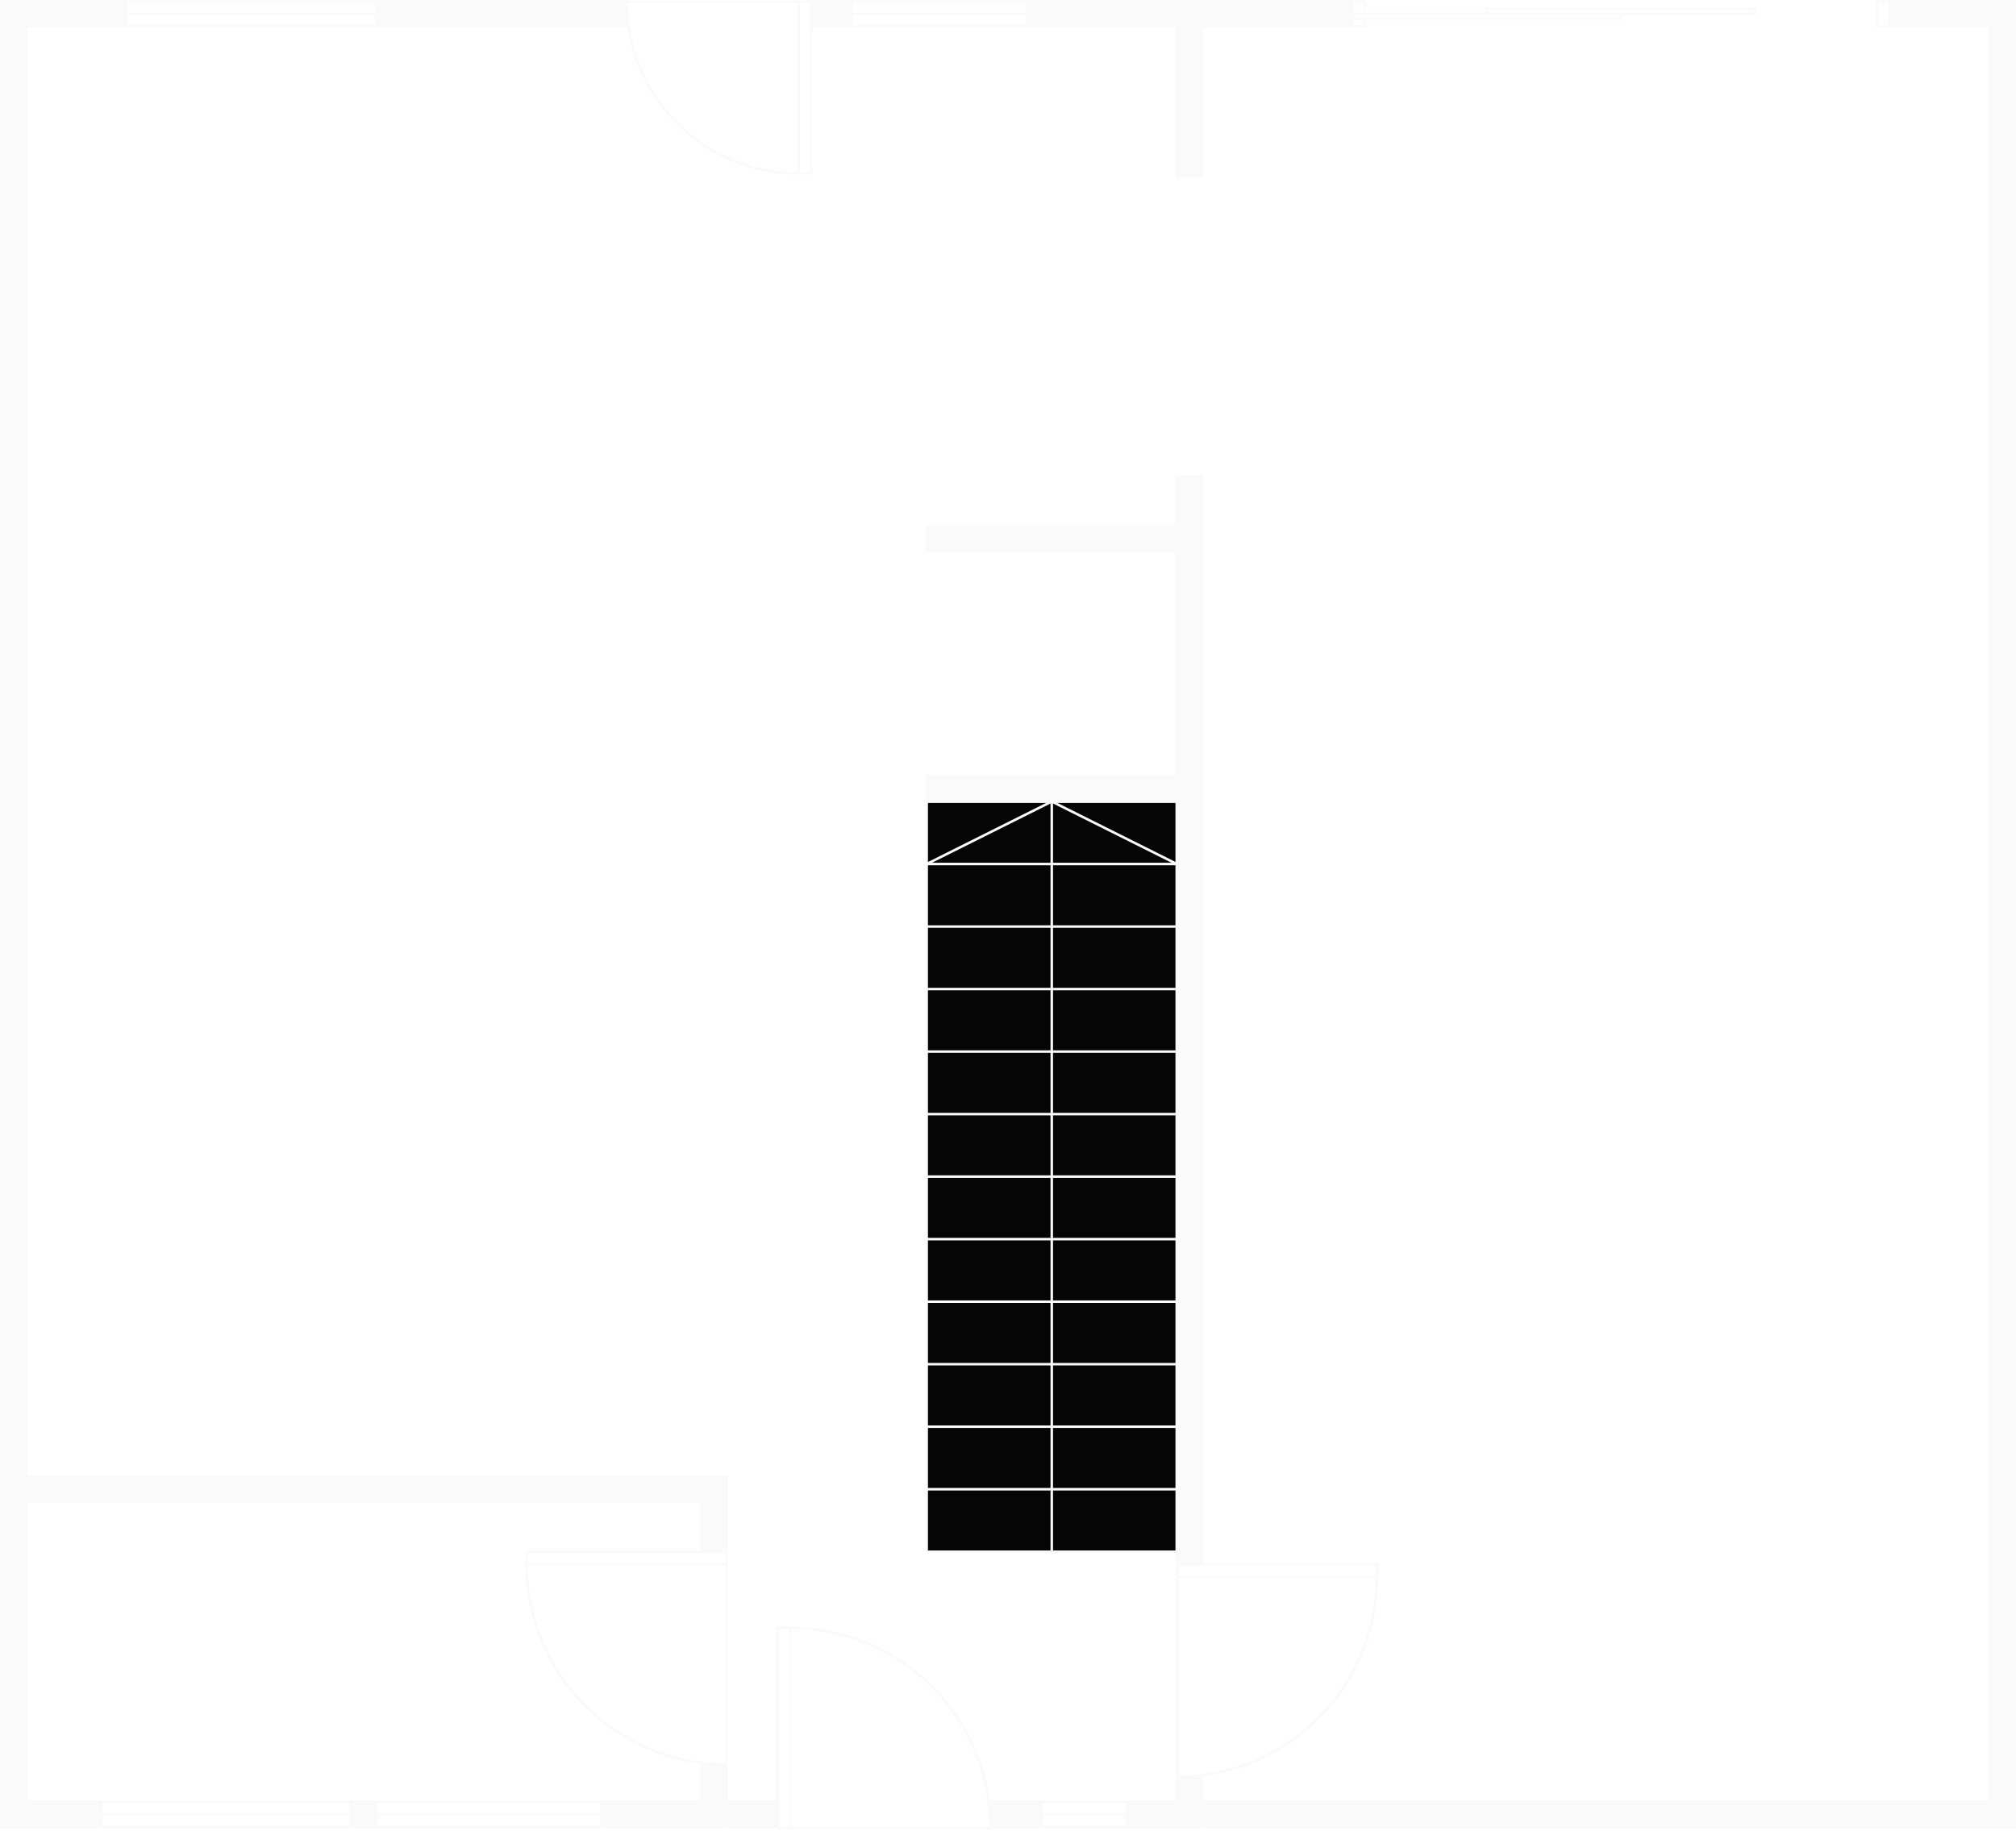
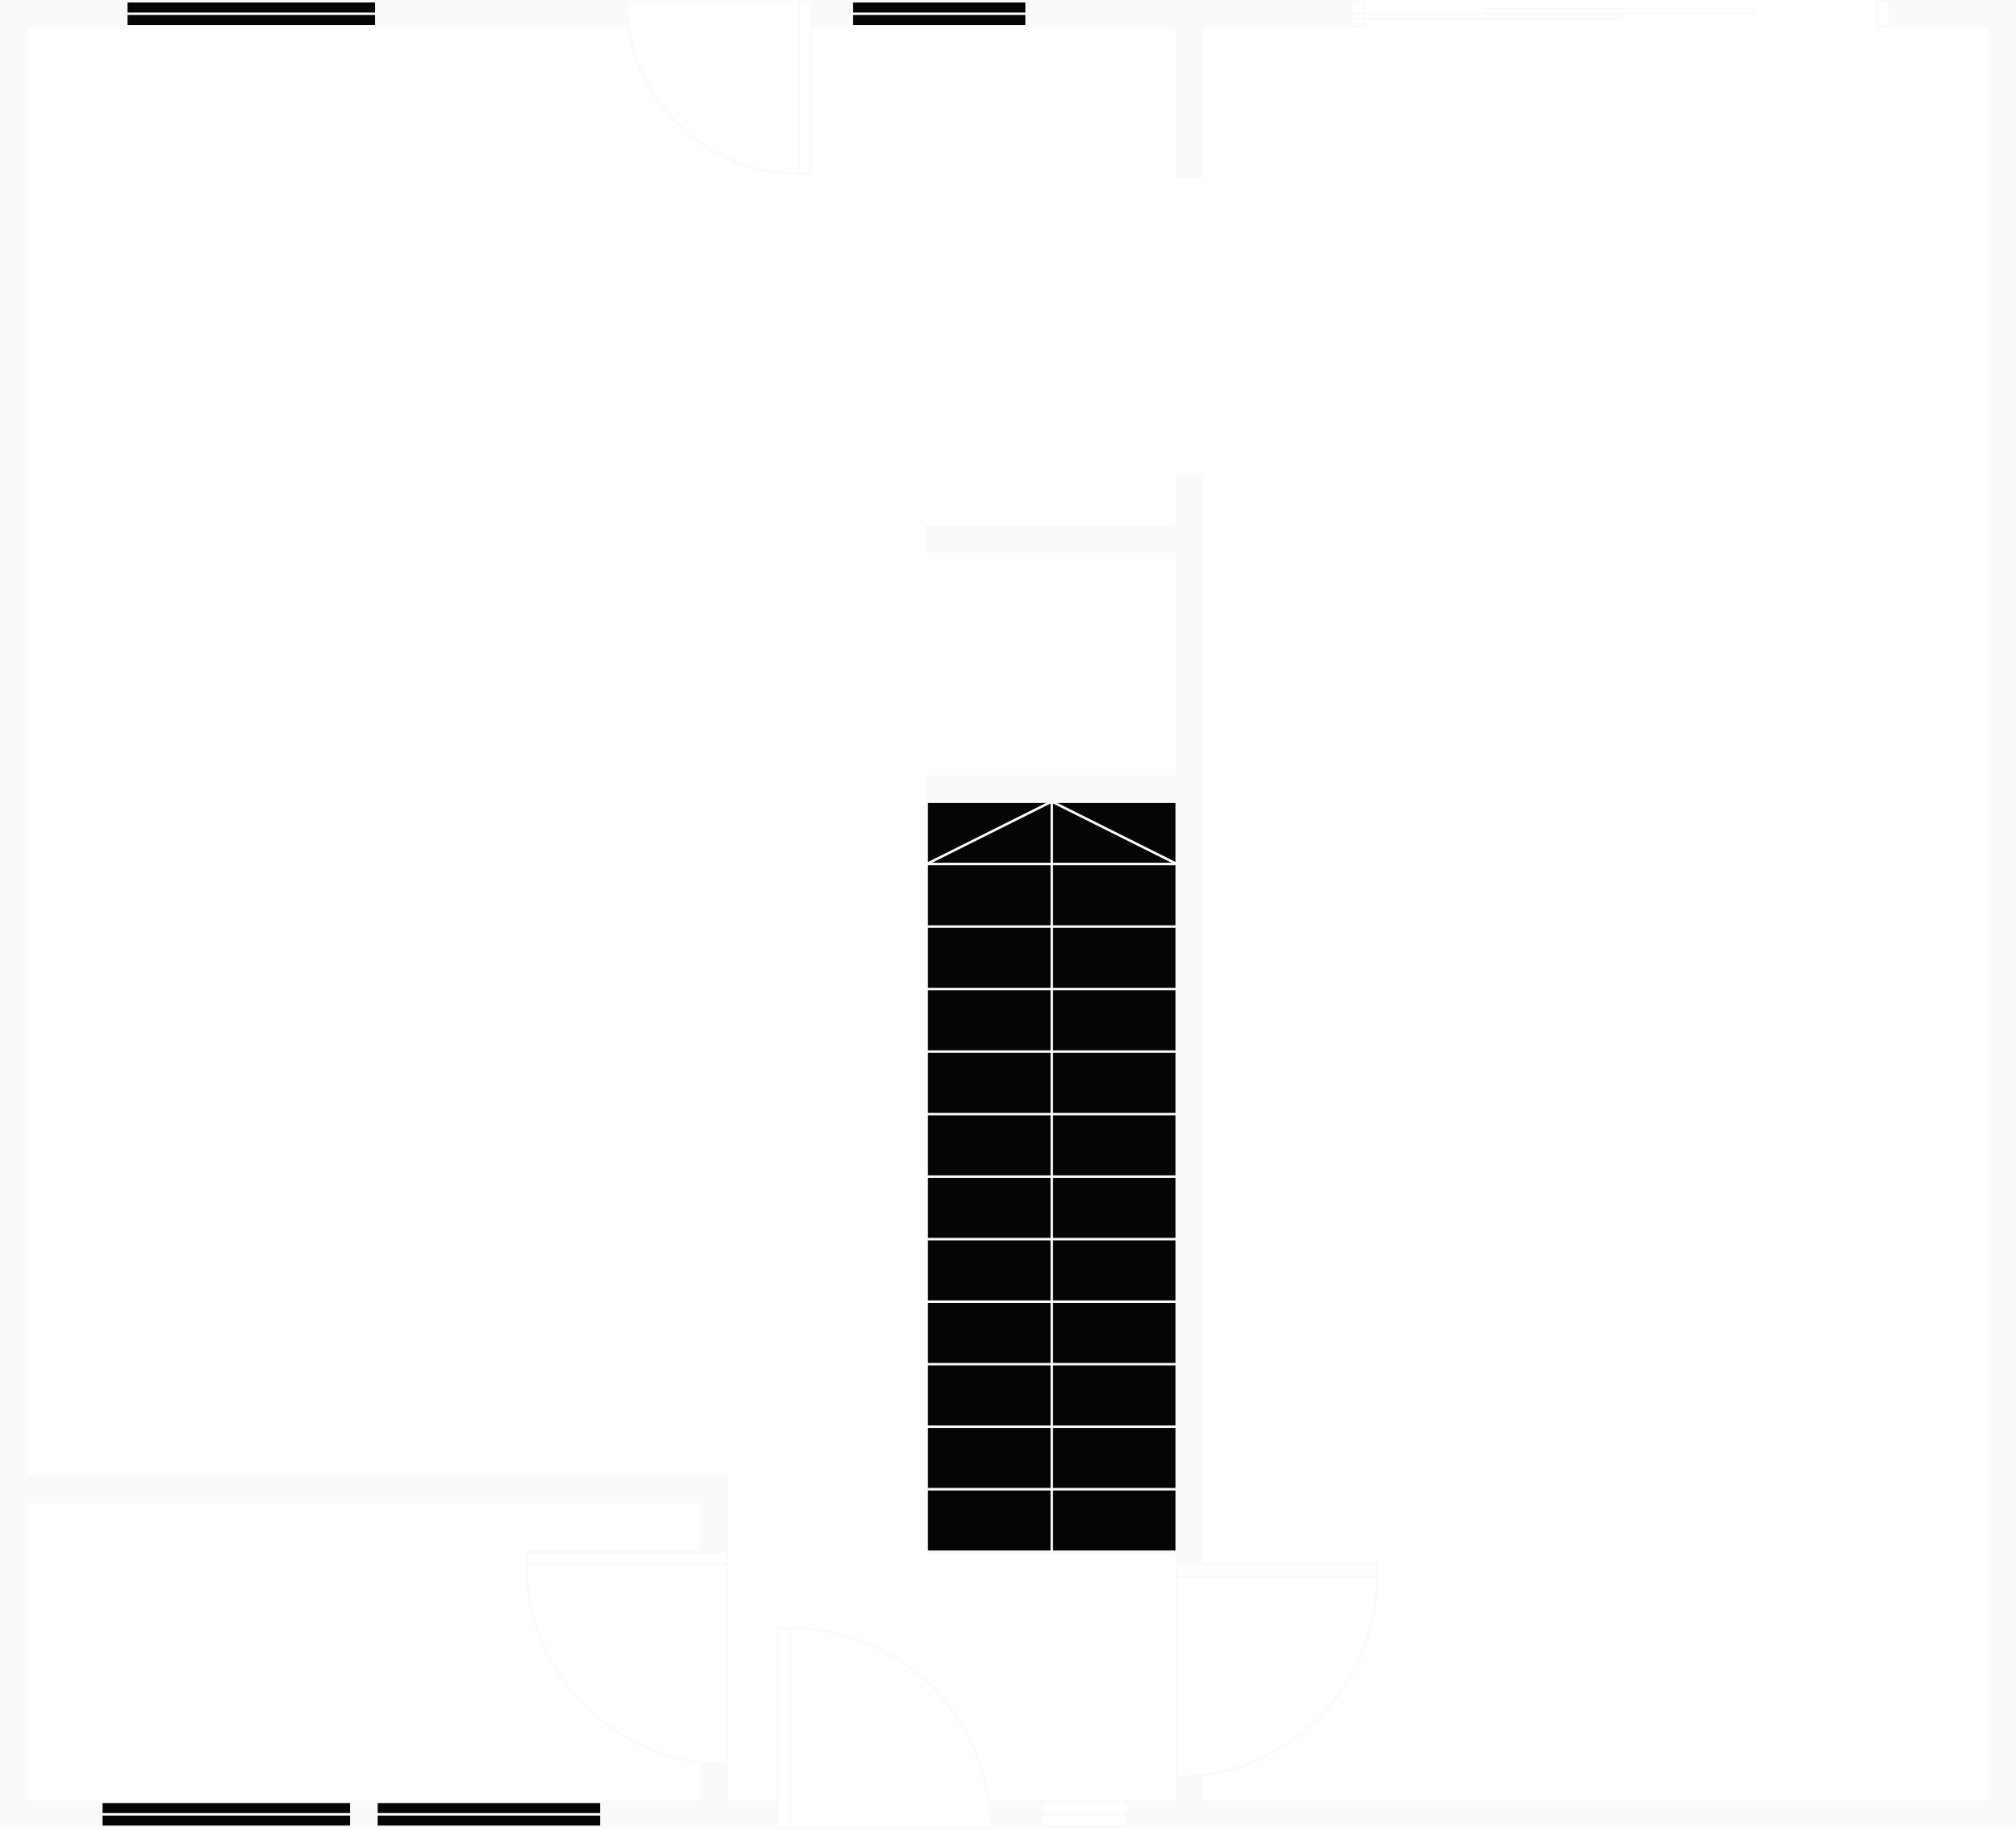
- <svg xmlns="http://www.w3.org/2000/svg" style="background-color: rgb(8, 8, 8);" version="1.1" width="806px" height="732px" viewBox="-0.5 -0.5 806 732" content="&lt;mxfile host=&quot;app.diagrams.net&quot; modified=&quot;2023-11-04T17:17:54.212Z&quot; agent=&quot;Mozilla/5.0 (X11; Linux x86_64; rv:109.0) Gecko/20100101 Firefox/118.0&quot; etag=&quot;A-RKIV98wtawFGryUVvR&quot; version=&quot;22.0.8&quot; type=&quot;github&quot; pages=&quot;2&quot;&gt;&#10;  &lt;diagram name=&quot;G&quot; id=&quot;1Sp9a8tTryE8aijvJUzo&quot;&gt;&#10;    &lt;mxGraphModel dx=&quot;1434&quot; dy=&quot;722&quot; grid=&quot;1&quot; gridSize=&quot;10&quot; guides=&quot;1&quot; tooltips=&quot;1&quot; connect=&quot;1&quot; arrows=&quot;1&quot; fold=&quot;1&quot; page=&quot;1&quot; pageScale=&quot;1&quot; pageWidth=&quot;850&quot; pageHeight=&quot;1100&quot; background=&quot;#080808&quot; math=&quot;0&quot; shadow=&quot;0&quot;&gt;&#10;      &lt;root&gt;&#10;        &lt;mxCell id=&quot;0&quot; /&gt;&#10;        &lt;mxCell id=&quot;1&quot; parent=&quot;0&quot; /&gt;&#10;        &lt;mxCell id=&quot;aZV_B17AG17ZoEyz4Hsy-1&quot; value=&quot;&quot; style=&quot;group;movable=1;resizable=1;rotatable=1;deletable=1;editable=1;locked=0;connectable=1;&quot; vertex=&quot;1&quot; connectable=&quot;0&quot; parent=&quot;1&quot;&gt;&#10;          &lt;mxGeometry x=&quot;23&quot; y=&quot;40&quot; width=&quot;805&quot; height=&quot;730.5&quot; as=&quot;geometry&quot; /&gt;&#10;        &lt;/mxCell&gt;&#10;        &lt;mxCell id=&quot;aZV_B17AG17ZoEyz4Hsy-2&quot; value=&quot;&quot; style=&quot;verticalLabelPosition=bottom;html=1;verticalAlign=top;align=center;shape=mxgraph.floorplan.wallCorner;fillColor=strokeColor;strokeColor=#FAFAFA;&quot; vertex=&quot;1&quot; parent=&quot;aZV_B17AG17ZoEyz4Hsy-1&quot;&gt;&#10;          &lt;mxGeometry width=&quot;50&quot; height=&quot;600&quot; as=&quot;geometry&quot; /&gt;&#10;        &lt;/mxCell&gt;&#10;        &lt;mxCell id=&quot;aZV_B17AG17ZoEyz4Hsy-3&quot; value=&quot;&quot; style=&quot;verticalLabelPosition=bottom;html=1;verticalAlign=top;align=center;shape=mxgraph.floorplan.window;strokeColor=#FAFAFA;&quot; vertex=&quot;1&quot; parent=&quot;aZV_B17AG17ZoEyz4Hsy-1&quot;&gt;&#10;          &lt;mxGeometry x=&quot;50&quot; width=&quot;100&quot; height=&quot;10&quot; as=&quot;geometry&quot; /&gt;&#10;        &lt;/mxCell&gt;&#10;        &lt;mxCell id=&quot;aZV_B17AG17ZoEyz4Hsy-4&quot; value=&quot;&quot; style=&quot;verticalLabelPosition=bottom;html=1;verticalAlign=top;align=center;shape=mxgraph.floorplan.wall;fillColor=strokeColor;strokeColor=#FAFAFA;&quot; vertex=&quot;1&quot; parent=&quot;aZV_B17AG17ZoEyz4Hsy-1&quot;&gt;&#10;          &lt;mxGeometry x=&quot;150&quot; width=&quot;100&quot; height=&quot;10&quot; as=&quot;geometry&quot; /&gt;&#10;        &lt;/mxCell&gt;&#10;        &lt;mxCell id=&quot;aZV_B17AG17ZoEyz4Hsy-5&quot; value=&quot;&quot; style=&quot;verticalLabelPosition=bottom;html=1;verticalAlign=top;align=center;shape=mxgraph.floorplan.doorLeft;aspect=fixed;rotation=90;strokeColor=#FAFAFA;&quot; vertex=&quot;1&quot; parent=&quot;aZV_B17AG17ZoEyz4Hsy-1&quot;&gt;&#10;          &lt;mxGeometry x=&quot;252.94&quot; y=&quot;-1.94&quot; width=&quot;68.71&quot; height=&quot;73&quot; as=&quot;geometry&quot; /&gt;&#10;        &lt;/mxCell&gt;&#10;        &lt;mxCell id=&quot;aZV_B17AG17ZoEyz4Hsy-6&quot; value=&quot;&quot; style=&quot;verticalLabelPosition=bottom;html=1;verticalAlign=top;align=center;shape=mxgraph.floorplan.window;strokeColor=#FAFAFA;&quot; vertex=&quot;1&quot; parent=&quot;aZV_B17AG17ZoEyz4Hsy-1&quot;&gt;&#10;          &lt;mxGeometry x=&quot;340&quot; width=&quot;70&quot; height=&quot;10&quot; as=&quot;geometry&quot; /&gt;&#10;        &lt;/mxCell&gt;&#10;        &lt;mxCell id=&quot;aZV_B17AG17ZoEyz4Hsy-7&quot; value=&quot;&quot; style=&quot;verticalLabelPosition=bottom;html=1;verticalAlign=top;align=center;shape=mxgraph.floorplan.wall;fillColor=strokeColor;strokeColor=#FAFAFA;&quot; vertex=&quot;1&quot; parent=&quot;aZV_B17AG17ZoEyz4Hsy-1&quot;&gt;&#10;          &lt;mxGeometry x=&quot;324&quot; width=&quot;16&quot; height=&quot;10&quot; as=&quot;geometry&quot; /&gt;&#10;        &lt;/mxCell&gt;&#10;        &lt;mxCell id=&quot;aZV_B17AG17ZoEyz4Hsy-8&quot; value=&quot;&quot; style=&quot;verticalLabelPosition=bottom;html=1;verticalAlign=top;align=center;shape=mxgraph.floorplan.wallCorner;fillColor=strokeColor;direction=south;strokeColor=#FAFAFA;&quot; vertex=&quot;1&quot; parent=&quot;aZV_B17AG17ZoEyz4Hsy-1&quot;&gt;&#10;          &lt;mxGeometry x=&quot;10&quot; y=&quot;590&quot; width=&quot;280&quot; height=&quot;30&quot; as=&quot;geometry&quot; /&gt;&#10;        &lt;/mxCell&gt;&#10;        &lt;mxCell id=&quot;aZV_B17AG17ZoEyz4Hsy-9&quot; value=&quot;&quot; style=&quot;verticalLabelPosition=bottom;html=1;verticalAlign=top;align=center;shape=mxgraph.floorplan.wallCorner;fillColor=strokeColor;direction=north;strokeColor=#FAFAFA;&quot; vertex=&quot;1&quot; parent=&quot;aZV_B17AG17ZoEyz4Hsy-1&quot;&gt;&#10;          &lt;mxGeometry y=&quot;600&quot; width=&quot;40&quot; height=&quot;130&quot; as=&quot;geometry&quot; /&gt;&#10;        &lt;/mxCell&gt;&#10;        &lt;mxCell id=&quot;aZV_B17AG17ZoEyz4Hsy-10&quot; value=&quot;&quot; style=&quot;verticalLabelPosition=bottom;html=1;verticalAlign=top;align=center;shape=mxgraph.floorplan.window;strokeColor=#FAFAFA;&quot; vertex=&quot;1&quot; parent=&quot;aZV_B17AG17ZoEyz4Hsy-1&quot;&gt;&#10;          &lt;mxGeometry x=&quot;40&quot; y=&quot;720&quot; width=&quot;100&quot; height=&quot;10&quot; as=&quot;geometry&quot; /&gt;&#10;        &lt;/mxCell&gt;&#10;        &lt;mxCell id=&quot;aZV_B17AG17ZoEyz4Hsy-11&quot; value=&quot;&quot; style=&quot;verticalLabelPosition=bottom;html=1;verticalAlign=top;align=center;shape=mxgraph.floorplan.wall;fillColor=strokeColor;strokeColor=#FAFAFA;&quot; vertex=&quot;1&quot; parent=&quot;aZV_B17AG17ZoEyz4Hsy-1&quot;&gt;&#10;          &lt;mxGeometry x=&quot;140&quot; y=&quot;720&quot; width=&quot;10&quot; height=&quot;10&quot; as=&quot;geometry&quot; /&gt;&#10;        &lt;/mxCell&gt;&#10;        &lt;mxCell id=&quot;aZV_B17AG17ZoEyz4Hsy-12&quot; value=&quot;&quot; style=&quot;verticalLabelPosition=bottom;html=1;verticalAlign=top;align=center;shape=mxgraph.floorplan.window;strokeColor=#FAFAFA;&quot; vertex=&quot;1&quot; parent=&quot;aZV_B17AG17ZoEyz4Hsy-1&quot;&gt;&#10;          &lt;mxGeometry x=&quot;150&quot; y=&quot;720&quot; width=&quot;90&quot; height=&quot;10&quot; as=&quot;geometry&quot; /&gt;&#10;        &lt;/mxCell&gt;&#10;        &lt;mxCell id=&quot;aZV_B17AG17ZoEyz4Hsy-13&quot; value=&quot;&quot; style=&quot;verticalLabelPosition=bottom;html=1;verticalAlign=top;align=center;shape=mxgraph.floorplan.wallCorner;fillColor=strokeColor;direction=west;strokeColor=#FAFAFA;&quot; vertex=&quot;1&quot; parent=&quot;aZV_B17AG17ZoEyz4Hsy-1&quot;&gt;&#10;          &lt;mxGeometry x=&quot;240&quot; y=&quot;705&quot; width=&quot;50&quot; height=&quot;25&quot; as=&quot;geometry&quot; /&gt;&#10;        &lt;/mxCell&gt;&#10;        &lt;mxCell id=&quot;aZV_B17AG17ZoEyz4Hsy-14&quot; value=&quot;&quot; style=&quot;verticalLabelPosition=bottom;html=1;verticalAlign=top;align=center;shape=mxgraph.floorplan.doorRight;aspect=fixed;strokeColor=#FAFAFA;&quot; vertex=&quot;1&quot; parent=&quot;aZV_B17AG17ZoEyz4Hsy-1&quot;&gt;&#10;          &lt;mxGeometry x=&quot;210&quot; y=&quot;620&quot; width=&quot;80&quot; height=&quot;85&quot; as=&quot;geometry&quot; /&gt;&#10;        &lt;/mxCell&gt;&#10;        &lt;mxCell id=&quot;aZV_B17AG17ZoEyz4Hsy-15&quot; value=&quot;&quot; style=&quot;verticalLabelPosition=bottom;html=1;verticalAlign=top;align=center;shape=mxgraph.floorplan.doorLeft;aspect=fixed;rotation=-90;strokeColor=#FAFAFA;&quot; vertex=&quot;1&quot; parent=&quot;aZV_B17AG17ZoEyz4Hsy-1&quot;&gt;&#10;          &lt;mxGeometry x=&quot;313&quot; y=&quot;648&quot; width=&quot;80&quot; height=&quot;85&quot; as=&quot;geometry&quot; /&gt;&#10;        &lt;/mxCell&gt;&#10;        &lt;mxCell id=&quot;aZV_B17AG17ZoEyz4Hsy-16&quot; value=&quot;&quot; style=&quot;verticalLabelPosition=bottom;html=1;verticalAlign=top;align=center;shape=mxgraph.floorplan.wall;fillColor=strokeColor;strokeColor=#FAFAFA;&quot; vertex=&quot;1&quot; parent=&quot;aZV_B17AG17ZoEyz4Hsy-1&quot;&gt;&#10;          &lt;mxGeometry x=&quot;290&quot; y=&quot;720&quot; width=&quot;20&quot; height=&quot;10&quot; as=&quot;geometry&quot; /&gt;&#10;        &lt;/mxCell&gt;&#10;        &lt;mxCell id=&quot;aZV_B17AG17ZoEyz4Hsy-17&quot; value=&quot;&quot; style=&quot;verticalLabelPosition=bottom;html=1;verticalAlign=top;align=center;shape=mxgraph.floorplan.wall;fillColor=strokeColor;strokeColor=#FAFAFA;&quot; vertex=&quot;1&quot; parent=&quot;aZV_B17AG17ZoEyz4Hsy-1&quot;&gt;&#10;          &lt;mxGeometry x=&quot;396&quot; y=&quot;720&quot; width=&quot;20&quot; height=&quot;10&quot; as=&quot;geometry&quot; /&gt;&#10;        &lt;/mxCell&gt;&#10;        &lt;mxCell id=&quot;aZV_B17AG17ZoEyz4Hsy-18&quot; value=&quot;&quot; style=&quot;verticalLabelPosition=bottom;html=1;verticalAlign=top;align=center;shape=mxgraph.floorplan.window;strokeColor=#FAFAFA;&quot; vertex=&quot;1&quot; parent=&quot;aZV_B17AG17ZoEyz4Hsy-1&quot;&gt;&#10;          &lt;mxGeometry x=&quot;416&quot; y=&quot;720&quot; width=&quot;34&quot; height=&quot;10&quot; as=&quot;geometry&quot; /&gt;&#10;        &lt;/mxCell&gt;&#10;        &lt;mxCell id=&quot;aZV_B17AG17ZoEyz4Hsy-19&quot; value=&quot;&quot; style=&quot;verticalLabelPosition=bottom;html=1;verticalAlign=top;align=center;shape=mxgraph.floorplan.wallCorner;fillColor=strokeColor;direction=west;strokeColor=#FAFAFA;&quot; vertex=&quot;1&quot; parent=&quot;aZV_B17AG17ZoEyz4Hsy-1&quot;&gt;&#10;          &lt;mxGeometry x=&quot;450&quot; y=&quot;710&quot; width=&quot;30&quot; height=&quot;20&quot; as=&quot;geometry&quot; /&gt;&#10;        &lt;/mxCell&gt;&#10;        &lt;mxCell id=&quot;aZV_B17AG17ZoEyz4Hsy-20&quot; value=&quot;&quot; style=&quot;verticalLabelPosition=bottom;html=1;verticalAlign=top;align=center;shape=mxgraph.floorplan.doorLeft;aspect=fixed;strokeColor=#FAFAFA;&quot; vertex=&quot;1&quot; parent=&quot;aZV_B17AG17ZoEyz4Hsy-1&quot;&gt;&#10;          &lt;mxGeometry x=&quot;470&quot; y=&quot;625&quot; width=&quot;80&quot; height=&quot;85&quot; as=&quot;geometry&quot; /&gt;&#10;        &lt;/mxCell&gt;&#10;        &lt;mxCell id=&quot;aZV_B17AG17ZoEyz4Hsy-21&quot; value=&quot;&quot; style=&quot;verticalLabelPosition=bottom;html=1;verticalAlign=top;align=center;shape=mxgraph.floorplan.stairs;direction=south;rotation=-180;strokeColor=#FAFAFA;fillColor=#050505;&quot; vertex=&quot;1&quot; parent=&quot;aZV_B17AG17ZoEyz4Hsy-1&quot;&gt;&#10;          &lt;mxGeometry x=&quot;370&quot; y=&quot;320&quot; width=&quot;100&quot; height=&quot;300&quot; as=&quot;geometry&quot; /&gt;&#10;        &lt;/mxCell&gt;&#10;        &lt;mxCell id=&quot;aZV_B17AG17ZoEyz4Hsy-22&quot; value=&quot;&quot; style=&quot;verticalLabelPosition=bottom;html=1;verticalAlign=top;align=center;shape=mxgraph.floorplan.wall;fillColor=strokeColor;direction=south;strokeColor=#FAFAFA;&quot; vertex=&quot;1&quot; parent=&quot;aZV_B17AG17ZoEyz4Hsy-1&quot;&gt;&#10;          &lt;mxGeometry x=&quot;470&quot; y=&quot;190&quot; width=&quot;10&quot; height=&quot;435&quot; as=&quot;geometry&quot; /&gt;&#10;        &lt;/mxCell&gt;&#10;        &lt;mxCell id=&quot;aZV_B17AG17ZoEyz4Hsy-23&quot; value=&quot;&quot; style=&quot;verticalLabelPosition=bottom;html=1;verticalAlign=top;align=center;shape=mxgraph.floorplan.wallCorner;fillColor=strokeColor;direction=south;strokeColor=#FAFAFA;&quot; vertex=&quot;1&quot; parent=&quot;aZV_B17AG17ZoEyz4Hsy-1&quot;&gt;&#10;          &lt;mxGeometry x=&quot;410&quot; width=&quot;70&quot; height=&quot;70&quot; as=&quot;geometry&quot; /&gt;&#10;        &lt;/mxCell&gt;&#10;        &lt;mxCell id=&quot;aZV_B17AG17ZoEyz4Hsy-24&quot; value=&quot;&quot; style=&quot;verticalLabelPosition=bottom;html=1;verticalAlign=top;align=center;shape=mxgraph.floorplan.wall;fillColor=strokeColor;strokeColor=#FAFAFA;&quot; vertex=&quot;1&quot; parent=&quot;aZV_B17AG17ZoEyz4Hsy-1&quot;&gt;&#10;          &lt;mxGeometry x=&quot;480&quot; width=&quot;60&quot; height=&quot;10&quot; as=&quot;geometry&quot; /&gt;&#10;        &lt;/mxCell&gt;&#10;        &lt;mxCell id=&quot;aZV_B17AG17ZoEyz4Hsy-25&quot; value=&quot;&quot; style=&quot;verticalLabelPosition=bottom;html=1;verticalAlign=top;align=center;shape=mxgraph.floorplan.wallCorner;fillColor=strokeColor;direction=south;strokeColor=#FAFAFA;&quot; vertex=&quot;1&quot; parent=&quot;aZV_B17AG17ZoEyz4Hsy-1&quot;&gt;&#10;          &lt;mxGeometry x=&quot;755&quot; width=&quot;50&quot; height=&quot;720&quot; as=&quot;geometry&quot; /&gt;&#10;        &lt;/mxCell&gt;&#10;        &lt;mxCell id=&quot;aZV_B17AG17ZoEyz4Hsy-26&quot; value=&quot;&quot; style=&quot;verticalLabelPosition=bottom;html=1;verticalAlign=top;align=center;shape=mxgraph.floorplan.wall;fillColor=strokeColor;strokeColor=#FAFAFA;&quot; vertex=&quot;1&quot; parent=&quot;aZV_B17AG17ZoEyz4Hsy-1&quot;&gt;&#10;          &lt;mxGeometry x=&quot;480&quot; y=&quot;720&quot; width=&quot;325&quot; height=&quot;10&quot; as=&quot;geometry&quot; /&gt;&#10;        &lt;/mxCell&gt;&#10;        &lt;mxCell id=&quot;aZV_B17AG17ZoEyz4Hsy-27&quot; value=&quot;&quot; style=&quot;verticalLabelPosition=bottom;html=1;verticalAlign=top;align=center;shape=mxgraph.floorplan.doorSlidingGlass;dx=0.25;strokeColor=#FAFAFA;&quot; vertex=&quot;1&quot; parent=&quot;aZV_B17AG17ZoEyz4Hsy-1&quot;&gt;&#10;          &lt;mxGeometry x=&quot;540&quot; width=&quot;215&quot; height=&quot;10&quot; as=&quot;geometry&quot; /&gt;&#10;        &lt;/mxCell&gt;&#10;        &lt;mxCell id=&quot;aZV_B17AG17ZoEyz4Hsy-28&quot; value=&quot;&quot; style=&quot;verticalLabelPosition=bottom;html=1;verticalAlign=top;align=center;shape=mxgraph.floorplan.wall;fillColor=strokeColor;strokeColor=#FAFAFA;&quot; vertex=&quot;1&quot; parent=&quot;aZV_B17AG17ZoEyz4Hsy-1&quot;&gt;&#10;          &lt;mxGeometry x=&quot;370&quot; y=&quot;310&quot; width=&quot;100&quot; height=&quot;10&quot; as=&quot;geometry&quot; /&gt;&#10;        &lt;/mxCell&gt;&#10;        &lt;mxCell id=&quot;aZV_B17AG17ZoEyz4Hsy-29&quot; value=&quot;&quot; style=&quot;verticalLabelPosition=bottom;html=1;verticalAlign=top;align=center;shape=mxgraph.floorplan.wall;fillColor=strokeColor;strokeColor=#FAFAFA;&quot; vertex=&quot;1&quot; parent=&quot;aZV_B17AG17ZoEyz4Hsy-1&quot;&gt;&#10;          &lt;mxGeometry x=&quot;370&quot; y=&quot;210&quot; width=&quot;100&quot; height=&quot;10&quot; as=&quot;geometry&quot; /&gt;&#10;        &lt;/mxCell&gt;&#10;      &lt;/root&gt;&#10;    &lt;/mxGraphModel&gt;&#10;  &lt;/diagram&gt;&#10;  &lt;diagram id=&quot;SWun2vljBYNoXeoMV_VQ&quot; name=&quot;1&quot;&gt;&#10;    &lt;mxGraphModel dx=&quot;1434&quot; dy=&quot;722&quot; grid=&quot;1&quot; gridSize=&quot;10&quot; guides=&quot;1&quot; tooltips=&quot;1&quot; connect=&quot;1&quot; arrows=&quot;1&quot; fold=&quot;1&quot; page=&quot;1&quot; pageScale=&quot;1&quot; pageWidth=&quot;850&quot; pageHeight=&quot;1100&quot; math=&quot;0&quot; shadow=&quot;0&quot;&gt;&#10;      &lt;root&gt;&#10;        &lt;mxCell id=&quot;0&quot; /&gt;&#10;        &lt;mxCell id=&quot;1&quot; parent=&quot;0&quot; /&gt;&#10;      &lt;/root&gt;&#10;    &lt;/mxGraphModel&gt;&#10;  &lt;/diagram&gt;&#10;&lt;/mxfile&gt;&#10;" resource="https://app.diagrams.net/#HJonnobrow%2Fcoffee-shop%2Fhome-automation%2Fhome-automation%2Fhome-automation.drawio.svg">
+ <svg xmlns="http://www.w3.org/2000/svg" style="background-color: rgb(8, 8, 8);" version="1.1" width="806px" height="732px" viewBox="-0.5 -0.5 806 732" content="&lt;mxfile host=&quot;app.diagrams.net&quot; modified=&quot;2023-11-04T17:19:06.662Z&quot; agent=&quot;Mozilla/5.0 (X11; Linux x86_64; rv:109.0) Gecko/20100101 Firefox/118.0&quot; etag=&quot;Bie19-jhx-pL1CCLl4XD&quot; version=&quot;22.0.8&quot; type=&quot;github&quot; pages=&quot;2&quot;&gt;&#10;  &lt;diagram name=&quot;G&quot; id=&quot;1Sp9a8tTryE8aijvJUzo&quot;&gt;&#10;    &lt;mxGraphModel dx=&quot;1434&quot; dy=&quot;722&quot; grid=&quot;1&quot; gridSize=&quot;10&quot; guides=&quot;1&quot; tooltips=&quot;1&quot; connect=&quot;1&quot; arrows=&quot;1&quot; fold=&quot;1&quot; page=&quot;1&quot; pageScale=&quot;1&quot; pageWidth=&quot;850&quot; pageHeight=&quot;1100&quot; background=&quot;#080808&quot; math=&quot;0&quot; shadow=&quot;0&quot;&gt;&#10;      &lt;root&gt;&#10;        &lt;mxCell id=&quot;0&quot; /&gt;&#10;        &lt;mxCell id=&quot;1&quot; parent=&quot;0&quot; /&gt;&#10;        &lt;mxCell id=&quot;aZV_B17AG17ZoEyz4Hsy-1&quot; value=&quot;&quot; style=&quot;group;movable=1;resizable=1;rotatable=1;deletable=1;editable=1;locked=0;connectable=1;&quot; vertex=&quot;1&quot; connectable=&quot;0&quot; parent=&quot;1&quot;&gt;&#10;          &lt;mxGeometry x=&quot;23&quot; y=&quot;40&quot; width=&quot;805&quot; height=&quot;730.5&quot; as=&quot;geometry&quot; /&gt;&#10;        &lt;/mxCell&gt;&#10;        &lt;mxCell id=&quot;aZV_B17AG17ZoEyz4Hsy-2&quot; value=&quot;&quot; style=&quot;verticalLabelPosition=bottom;html=1;verticalAlign=top;align=center;shape=mxgraph.floorplan.wallCorner;fillColor=strokeColor;strokeColor=#FAFAFA;&quot; vertex=&quot;1&quot; parent=&quot;aZV_B17AG17ZoEyz4Hsy-1&quot;&gt;&#10;          &lt;mxGeometry width=&quot;50&quot; height=&quot;600&quot; as=&quot;geometry&quot; /&gt;&#10;        &lt;/mxCell&gt;&#10;        &lt;mxCell id=&quot;aZV_B17AG17ZoEyz4Hsy-3&quot; value=&quot;&quot; style=&quot;verticalLabelPosition=bottom;html=1;verticalAlign=top;align=center;shape=mxgraph.floorplan.window;strokeColor=#FAFAFA;fillColor=#050505;&quot; vertex=&quot;1&quot; parent=&quot;aZV_B17AG17ZoEyz4Hsy-1&quot;&gt;&#10;          &lt;mxGeometry x=&quot;50&quot; width=&quot;100&quot; height=&quot;10&quot; as=&quot;geometry&quot; /&gt;&#10;        &lt;/mxCell&gt;&#10;        &lt;mxCell id=&quot;aZV_B17AG17ZoEyz4Hsy-4&quot; value=&quot;&quot; style=&quot;verticalLabelPosition=bottom;html=1;verticalAlign=top;align=center;shape=mxgraph.floorplan.wall;fillColor=strokeColor;strokeColor=#FAFAFA;&quot; vertex=&quot;1&quot; parent=&quot;aZV_B17AG17ZoEyz4Hsy-1&quot;&gt;&#10;          &lt;mxGeometry x=&quot;150&quot; width=&quot;100&quot; height=&quot;10&quot; as=&quot;geometry&quot; /&gt;&#10;        &lt;/mxCell&gt;&#10;        &lt;mxCell id=&quot;aZV_B17AG17ZoEyz4Hsy-5&quot; value=&quot;&quot; style=&quot;verticalLabelPosition=bottom;html=1;verticalAlign=top;align=center;shape=mxgraph.floorplan.doorLeft;aspect=fixed;rotation=90;strokeColor=#FAFAFA;&quot; vertex=&quot;1&quot; parent=&quot;aZV_B17AG17ZoEyz4Hsy-1&quot;&gt;&#10;          &lt;mxGeometry x=&quot;252.94&quot; y=&quot;-1.94&quot; width=&quot;68.71&quot; height=&quot;73&quot; as=&quot;geometry&quot; /&gt;&#10;        &lt;/mxCell&gt;&#10;        &lt;mxCell id=&quot;aZV_B17AG17ZoEyz4Hsy-6&quot; value=&quot;&quot; style=&quot;verticalLabelPosition=bottom;html=1;verticalAlign=top;align=center;shape=mxgraph.floorplan.window;strokeColor=#FAFAFA;fillColor=#050505;&quot; vertex=&quot;1&quot; parent=&quot;aZV_B17AG17ZoEyz4Hsy-1&quot;&gt;&#10;          &lt;mxGeometry x=&quot;340&quot; width=&quot;70&quot; height=&quot;10&quot; as=&quot;geometry&quot; /&gt;&#10;        &lt;/mxCell&gt;&#10;        &lt;mxCell id=&quot;aZV_B17AG17ZoEyz4Hsy-7&quot; value=&quot;&quot; style=&quot;verticalLabelPosition=bottom;html=1;verticalAlign=top;align=center;shape=mxgraph.floorplan.wall;fillColor=strokeColor;strokeColor=#FAFAFA;&quot; vertex=&quot;1&quot; parent=&quot;aZV_B17AG17ZoEyz4Hsy-1&quot;&gt;&#10;          &lt;mxGeometry x=&quot;324&quot; width=&quot;16&quot; height=&quot;10&quot; as=&quot;geometry&quot; /&gt;&#10;        &lt;/mxCell&gt;&#10;        &lt;mxCell id=&quot;aZV_B17AG17ZoEyz4Hsy-8&quot; value=&quot;&quot; style=&quot;verticalLabelPosition=bottom;html=1;verticalAlign=top;align=center;shape=mxgraph.floorplan.wallCorner;fillColor=strokeColor;direction=south;strokeColor=#FAFAFA;&quot; vertex=&quot;1&quot; parent=&quot;aZV_B17AG17ZoEyz4Hsy-1&quot;&gt;&#10;          &lt;mxGeometry x=&quot;10&quot; y=&quot;590&quot; width=&quot;280&quot; height=&quot;30&quot; as=&quot;geometry&quot; /&gt;&#10;        &lt;/mxCell&gt;&#10;        &lt;mxCell id=&quot;aZV_B17AG17ZoEyz4Hsy-9&quot; value=&quot;&quot; style=&quot;verticalLabelPosition=bottom;html=1;verticalAlign=top;align=center;shape=mxgraph.floorplan.wallCorner;fillColor=strokeColor;direction=north;strokeColor=#FAFAFA;&quot; vertex=&quot;1&quot; parent=&quot;aZV_B17AG17ZoEyz4Hsy-1&quot;&gt;&#10;          &lt;mxGeometry y=&quot;600&quot; width=&quot;40&quot; height=&quot;130&quot; as=&quot;geometry&quot; /&gt;&#10;        &lt;/mxCell&gt;&#10;        &lt;mxCell id=&quot;aZV_B17AG17ZoEyz4Hsy-10&quot; value=&quot;&quot; style=&quot;verticalLabelPosition=bottom;html=1;verticalAlign=top;align=center;shape=mxgraph.floorplan.window;strokeColor=#FAFAFA;fillColor=#050505;&quot; vertex=&quot;1&quot; parent=&quot;aZV_B17AG17ZoEyz4Hsy-1&quot;&gt;&#10;          &lt;mxGeometry x=&quot;40&quot; y=&quot;720&quot; width=&quot;100&quot; height=&quot;10&quot; as=&quot;geometry&quot; /&gt;&#10;        &lt;/mxCell&gt;&#10;        &lt;mxCell id=&quot;aZV_B17AG17ZoEyz4Hsy-11&quot; value=&quot;&quot; style=&quot;verticalLabelPosition=bottom;html=1;verticalAlign=top;align=center;shape=mxgraph.floorplan.wall;fillColor=strokeColor;strokeColor=#FAFAFA;&quot; vertex=&quot;1&quot; parent=&quot;aZV_B17AG17ZoEyz4Hsy-1&quot;&gt;&#10;          &lt;mxGeometry x=&quot;140&quot; y=&quot;720&quot; width=&quot;10&quot; height=&quot;10&quot; as=&quot;geometry&quot; /&gt;&#10;        &lt;/mxCell&gt;&#10;        &lt;mxCell id=&quot;aZV_B17AG17ZoEyz4Hsy-12&quot; value=&quot;&quot; style=&quot;verticalLabelPosition=bottom;html=1;verticalAlign=top;align=center;shape=mxgraph.floorplan.window;strokeColor=#FAFAFA;fillColor=#050505;&quot; vertex=&quot;1&quot; parent=&quot;aZV_B17AG17ZoEyz4Hsy-1&quot;&gt;&#10;          &lt;mxGeometry x=&quot;150&quot; y=&quot;720&quot; width=&quot;90&quot; height=&quot;10&quot; as=&quot;geometry&quot; /&gt;&#10;        &lt;/mxCell&gt;&#10;        &lt;mxCell id=&quot;aZV_B17AG17ZoEyz4Hsy-13&quot; value=&quot;&quot; style=&quot;verticalLabelPosition=bottom;html=1;verticalAlign=top;align=center;shape=mxgraph.floorplan.wallCorner;fillColor=strokeColor;direction=west;strokeColor=#FAFAFA;&quot; vertex=&quot;1&quot; parent=&quot;aZV_B17AG17ZoEyz4Hsy-1&quot;&gt;&#10;          &lt;mxGeometry x=&quot;240&quot; y=&quot;705&quot; width=&quot;50&quot; height=&quot;25&quot; as=&quot;geometry&quot; /&gt;&#10;        &lt;/mxCell&gt;&#10;        &lt;mxCell id=&quot;aZV_B17AG17ZoEyz4Hsy-14&quot; value=&quot;&quot; style=&quot;verticalLabelPosition=bottom;html=1;verticalAlign=top;align=center;shape=mxgraph.floorplan.doorRight;aspect=fixed;strokeColor=#FAFAFA;&quot; vertex=&quot;1&quot; parent=&quot;aZV_B17AG17ZoEyz4Hsy-1&quot;&gt;&#10;          &lt;mxGeometry x=&quot;210&quot; y=&quot;620&quot; width=&quot;80&quot; height=&quot;85&quot; as=&quot;geometry&quot; /&gt;&#10;        &lt;/mxCell&gt;&#10;        &lt;mxCell id=&quot;aZV_B17AG17ZoEyz4Hsy-15&quot; value=&quot;&quot; style=&quot;verticalLabelPosition=bottom;html=1;verticalAlign=top;align=center;shape=mxgraph.floorplan.doorLeft;aspect=fixed;rotation=-90;strokeColor=#FAFAFA;&quot; vertex=&quot;1&quot; parent=&quot;aZV_B17AG17ZoEyz4Hsy-1&quot;&gt;&#10;          &lt;mxGeometry x=&quot;313&quot; y=&quot;648&quot; width=&quot;80&quot; height=&quot;85&quot; as=&quot;geometry&quot; /&gt;&#10;        &lt;/mxCell&gt;&#10;        &lt;mxCell id=&quot;aZV_B17AG17ZoEyz4Hsy-16&quot; value=&quot;&quot; style=&quot;verticalLabelPosition=bottom;html=1;verticalAlign=top;align=center;shape=mxgraph.floorplan.wall;fillColor=strokeColor;strokeColor=#FAFAFA;&quot; vertex=&quot;1&quot; parent=&quot;aZV_B17AG17ZoEyz4Hsy-1&quot;&gt;&#10;          &lt;mxGeometry x=&quot;290&quot; y=&quot;720&quot; width=&quot;20&quot; height=&quot;10&quot; as=&quot;geometry&quot; /&gt;&#10;        &lt;/mxCell&gt;&#10;        &lt;mxCell id=&quot;aZV_B17AG17ZoEyz4Hsy-17&quot; value=&quot;&quot; style=&quot;verticalLabelPosition=bottom;html=1;verticalAlign=top;align=center;shape=mxgraph.floorplan.wall;fillColor=strokeColor;strokeColor=#FAFAFA;&quot; vertex=&quot;1&quot; parent=&quot;aZV_B17AG17ZoEyz4Hsy-1&quot;&gt;&#10;          &lt;mxGeometry x=&quot;396&quot; y=&quot;720&quot; width=&quot;20&quot; height=&quot;10&quot; as=&quot;geometry&quot; /&gt;&#10;        &lt;/mxCell&gt;&#10;        &lt;mxCell id=&quot;aZV_B17AG17ZoEyz4Hsy-18&quot; value=&quot;&quot; style=&quot;verticalLabelPosition=bottom;html=1;verticalAlign=top;align=center;shape=mxgraph.floorplan.window;strokeColor=#FAFAFA;&quot; vertex=&quot;1&quot; parent=&quot;aZV_B17AG17ZoEyz4Hsy-1&quot;&gt;&#10;          &lt;mxGeometry x=&quot;416&quot; y=&quot;720&quot; width=&quot;34&quot; height=&quot;10&quot; as=&quot;geometry&quot; /&gt;&#10;        &lt;/mxCell&gt;&#10;        &lt;mxCell id=&quot;aZV_B17AG17ZoEyz4Hsy-19&quot; value=&quot;&quot; style=&quot;verticalLabelPosition=bottom;html=1;verticalAlign=top;align=center;shape=mxgraph.floorplan.wallCorner;fillColor=strokeColor;direction=west;strokeColor=#FAFAFA;&quot; vertex=&quot;1&quot; parent=&quot;aZV_B17AG17ZoEyz4Hsy-1&quot;&gt;&#10;          &lt;mxGeometry x=&quot;450&quot; y=&quot;710&quot; width=&quot;30&quot; height=&quot;20&quot; as=&quot;geometry&quot; /&gt;&#10;        &lt;/mxCell&gt;&#10;        &lt;mxCell id=&quot;aZV_B17AG17ZoEyz4Hsy-20&quot; value=&quot;&quot; style=&quot;verticalLabelPosition=bottom;html=1;verticalAlign=top;align=center;shape=mxgraph.floorplan.doorLeft;aspect=fixed;strokeColor=#FAFAFA;&quot; vertex=&quot;1&quot; parent=&quot;aZV_B17AG17ZoEyz4Hsy-1&quot;&gt;&#10;          &lt;mxGeometry x=&quot;470&quot; y=&quot;625&quot; width=&quot;80&quot; height=&quot;85&quot; as=&quot;geometry&quot; /&gt;&#10;        &lt;/mxCell&gt;&#10;        &lt;mxCell id=&quot;aZV_B17AG17ZoEyz4Hsy-21&quot; value=&quot;&quot; style=&quot;verticalLabelPosition=bottom;html=1;verticalAlign=top;align=center;shape=mxgraph.floorplan.stairs;direction=south;rotation=-180;strokeColor=#FAFAFA;fillColor=#050505;&quot; vertex=&quot;1&quot; parent=&quot;aZV_B17AG17ZoEyz4Hsy-1&quot;&gt;&#10;          &lt;mxGeometry x=&quot;370&quot; y=&quot;320&quot; width=&quot;100&quot; height=&quot;300&quot; as=&quot;geometry&quot; /&gt;&#10;        &lt;/mxCell&gt;&#10;        &lt;mxCell id=&quot;aZV_B17AG17ZoEyz4Hsy-22&quot; value=&quot;&quot; style=&quot;verticalLabelPosition=bottom;html=1;verticalAlign=top;align=center;shape=mxgraph.floorplan.wall;fillColor=strokeColor;direction=south;strokeColor=#FAFAFA;&quot; vertex=&quot;1&quot; parent=&quot;aZV_B17AG17ZoEyz4Hsy-1&quot;&gt;&#10;          &lt;mxGeometry x=&quot;470&quot; y=&quot;190&quot; width=&quot;10&quot; height=&quot;435&quot; as=&quot;geometry&quot; /&gt;&#10;        &lt;/mxCell&gt;&#10;        &lt;mxCell id=&quot;aZV_B17AG17ZoEyz4Hsy-23&quot; value=&quot;&quot; style=&quot;verticalLabelPosition=bottom;html=1;verticalAlign=top;align=center;shape=mxgraph.floorplan.wallCorner;fillColor=strokeColor;direction=south;strokeColor=#FAFAFA;&quot; vertex=&quot;1&quot; parent=&quot;aZV_B17AG17ZoEyz4Hsy-1&quot;&gt;&#10;          &lt;mxGeometry x=&quot;410&quot; width=&quot;70&quot; height=&quot;70&quot; as=&quot;geometry&quot; /&gt;&#10;        &lt;/mxCell&gt;&#10;        &lt;mxCell id=&quot;aZV_B17AG17ZoEyz4Hsy-24&quot; value=&quot;&quot; style=&quot;verticalLabelPosition=bottom;html=1;verticalAlign=top;align=center;shape=mxgraph.floorplan.wall;fillColor=strokeColor;strokeColor=#FAFAFA;&quot; vertex=&quot;1&quot; parent=&quot;aZV_B17AG17ZoEyz4Hsy-1&quot;&gt;&#10;          &lt;mxGeometry x=&quot;480&quot; width=&quot;60&quot; height=&quot;10&quot; as=&quot;geometry&quot; /&gt;&#10;        &lt;/mxCell&gt;&#10;        &lt;mxCell id=&quot;aZV_B17AG17ZoEyz4Hsy-25&quot; value=&quot;&quot; style=&quot;verticalLabelPosition=bottom;html=1;verticalAlign=top;align=center;shape=mxgraph.floorplan.wallCorner;fillColor=strokeColor;direction=south;strokeColor=#FAFAFA;&quot; vertex=&quot;1&quot; parent=&quot;aZV_B17AG17ZoEyz4Hsy-1&quot;&gt;&#10;          &lt;mxGeometry x=&quot;755&quot; width=&quot;50&quot; height=&quot;720&quot; as=&quot;geometry&quot; /&gt;&#10;        &lt;/mxCell&gt;&#10;        &lt;mxCell id=&quot;aZV_B17AG17ZoEyz4Hsy-26&quot; value=&quot;&quot; style=&quot;verticalLabelPosition=bottom;html=1;verticalAlign=top;align=center;shape=mxgraph.floorplan.wall;fillColor=strokeColor;strokeColor=#FAFAFA;&quot; vertex=&quot;1&quot; parent=&quot;aZV_B17AG17ZoEyz4Hsy-1&quot;&gt;&#10;          &lt;mxGeometry x=&quot;480&quot; y=&quot;720&quot; width=&quot;325&quot; height=&quot;10&quot; as=&quot;geometry&quot; /&gt;&#10;        &lt;/mxCell&gt;&#10;        &lt;mxCell id=&quot;aZV_B17AG17ZoEyz4Hsy-27&quot; value=&quot;&quot; style=&quot;verticalLabelPosition=bottom;html=1;verticalAlign=top;align=center;shape=mxgraph.floorplan.doorSlidingGlass;dx=0.25;strokeColor=#FAFAFA;&quot; vertex=&quot;1&quot; parent=&quot;aZV_B17AG17ZoEyz4Hsy-1&quot;&gt;&#10;          &lt;mxGeometry x=&quot;540&quot; width=&quot;215&quot; height=&quot;10&quot; as=&quot;geometry&quot; /&gt;&#10;        &lt;/mxCell&gt;&#10;        &lt;mxCell id=&quot;aZV_B17AG17ZoEyz4Hsy-28&quot; value=&quot;&quot; style=&quot;verticalLabelPosition=bottom;html=1;verticalAlign=top;align=center;shape=mxgraph.floorplan.wall;fillColor=strokeColor;strokeColor=#FAFAFA;&quot; vertex=&quot;1&quot; parent=&quot;aZV_B17AG17ZoEyz4Hsy-1&quot;&gt;&#10;          &lt;mxGeometry x=&quot;370&quot; y=&quot;310&quot; width=&quot;100&quot; height=&quot;10&quot; as=&quot;geometry&quot; /&gt;&#10;        &lt;/mxCell&gt;&#10;        &lt;mxCell id=&quot;aZV_B17AG17ZoEyz4Hsy-29&quot; value=&quot;&quot; style=&quot;verticalLabelPosition=bottom;html=1;verticalAlign=top;align=center;shape=mxgraph.floorplan.wall;fillColor=strokeColor;strokeColor=#FAFAFA;&quot; vertex=&quot;1&quot; parent=&quot;aZV_B17AG17ZoEyz4Hsy-1&quot;&gt;&#10;          &lt;mxGeometry x=&quot;370&quot; y=&quot;210&quot; width=&quot;100&quot; height=&quot;10&quot; as=&quot;geometry&quot; /&gt;&#10;        &lt;/mxCell&gt;&#10;      &lt;/root&gt;&#10;    &lt;/mxGraphModel&gt;&#10;  &lt;/diagram&gt;&#10;  &lt;diagram id=&quot;SWun2vljBYNoXeoMV_VQ&quot; name=&quot;1&quot;&gt;&#10;    &lt;mxGraphModel dx=&quot;1434&quot; dy=&quot;722&quot; grid=&quot;1&quot; gridSize=&quot;10&quot; guides=&quot;1&quot; tooltips=&quot;1&quot; connect=&quot;1&quot; arrows=&quot;1&quot; fold=&quot;1&quot; page=&quot;1&quot; pageScale=&quot;1&quot; pageWidth=&quot;850&quot; pageHeight=&quot;1100&quot; math=&quot;0&quot; shadow=&quot;0&quot;&gt;&#10;      &lt;root&gt;&#10;        &lt;mxCell id=&quot;0&quot; /&gt;&#10;        &lt;mxCell id=&quot;1&quot; parent=&quot;0&quot; /&gt;&#10;      &lt;/root&gt;&#10;    &lt;/mxGraphModel&gt;&#10;  &lt;/diagram&gt;&#10;&lt;/mxfile&gt;&#10;" resource="https://app.diagrams.net/#HJonnobrow%2Fcoffee-shop%2Fhome-automation%2Fhome-automation%2Fhome-automation.drawio.svg">
  <defs />
  <g>
    <path d="M 0 600 L 0 0 L 50 0 L 50 10 L 10 10 L 10 600 Z" fill="#fafafa" stroke="#fafafa" stroke-miterlimit="10" pointer-events="all" />
-     <rect x="50" y="0" width="100" height="10" fill="rgb(255, 255, 255)" stroke="#fafafa" pointer-events="all" />
+     <rect x="50" y="0" width="100" height="10" fill="#050505" stroke="#fafafa" pointer-events="all" />
    <path d="M 50 5 L 150 5" fill="none" stroke="#fafafa" stroke-miterlimit="10" pointer-events="all" />
    <rect x="150" y="0" width="100" height="10" fill="#fafafa" stroke="#fafafa" pointer-events="all" />
    <rect x="252.94" y="-1.94" width="68.71" height="5" fill="rgb(255, 255, 255)" stroke="#fafafa" transform="rotate(90,287.3,34.56)" pointer-events="all" />
    <path d="M 321.65 3.06 C 321.65 41.01 290.89 71.77 252.94 71.77 L 252.94 3.06" fill="none" stroke="#fafafa" stroke-miterlimit="10" transform="rotate(90,287.3,34.56)" pointer-events="all" />
-     <rect x="340" y="0" width="70" height="10" fill="rgb(255, 255, 255)" stroke="#fafafa" pointer-events="all" />
+     <rect x="340" y="0" width="70" height="10" fill="#050505" stroke="#fafafa" pointer-events="all" />
    <path d="M 340 5 L 410 5" fill="none" stroke="#fafafa" stroke-miterlimit="10" pointer-events="all" />
    <rect x="324" y="0" width="16" height="10" fill="#fafafa" stroke="#fafafa" pointer-events="all" />
    <path d="M 135 745 L 135 465 L 165 465 L 165 475 L 145 475 L 145 745 Z" fill="#fafafa" stroke="#fafafa" stroke-miterlimit="10" transform="rotate(90,150,605)" pointer-events="all" />
    <path d="M -45 685 L -45 645 L 85 645 L 85 655 L -35 655 L -35 685 Z" fill="#fafafa" stroke="#fafafa" stroke-miterlimit="10" transform="rotate(270,20,665)" pointer-events="all" />
-     <rect x="40" y="720" width="100" height="10" fill="rgb(255, 255, 255)" stroke="#fafafa" pointer-events="all" />
+     <rect x="40" y="720" width="100" height="10" fill="#050505" stroke="#fafafa" pointer-events="all" />
    <path d="M 40 725 L 140 725" fill="none" stroke="#fafafa" stroke-miterlimit="10" pointer-events="all" />
    <rect x="140" y="720" width="10" height="10" fill="#fafafa" stroke="#fafafa" pointer-events="all" />
-     <rect x="150" y="720" width="90" height="10" fill="rgb(255, 255, 255)" stroke="#fafafa" pointer-events="all" />
+     <rect x="150" y="720" width="90" height="10" fill="#050505" stroke="#fafafa" pointer-events="all" />
    <path d="M 150 725 L 240 725" fill="none" stroke="#fafafa" stroke-miterlimit="10" pointer-events="all" />
    <path d="M 240 730 L 240 705 L 290 705 L 290 715 L 250 715 L 250 730 Z" fill="#fafafa" stroke="#fafafa" stroke-miterlimit="10" transform="rotate(180,265,717.5)" pointer-events="all" />
    <rect x="210" y="620" width="80" height="5" fill="rgb(255, 255, 255)" stroke="#fafafa" pointer-events="all" />
    <path d="M 210 625 C 210 669.18 245.82 705 290 705 L 290 625" fill="none" stroke="#fafafa" stroke-miterlimit="10" pointer-events="all" />
    <rect x="313" y="648" width="80" height="5" fill="rgb(255, 255, 255)" stroke="#fafafa" transform="rotate(-90,353,690.5)" pointer-events="all" />
    <path d="M 393 653 C 393 697.18 357.18 733 313 733 L 313 653" fill="none" stroke="#fafafa" stroke-miterlimit="10" transform="rotate(-90,353,690.5)" pointer-events="all" />
    <rect x="290" y="720" width="20" height="10" fill="#fafafa" stroke="#fafafa" pointer-events="all" />
    <rect x="396" y="720" width="20" height="10" fill="#fafafa" stroke="#fafafa" pointer-events="all" />
    <rect x="416" y="720" width="34" height="10" fill="rgb(255, 255, 255)" stroke="#fafafa" pointer-events="all" />
    <path d="M 416 725 L 450 725" fill="none" stroke="#fafafa" stroke-miterlimit="10" pointer-events="all" />
    <path d="M 450 730 L 450 710 L 480 710 L 480 720 L 460 720 L 460 730 Z" fill="#fafafa" stroke="#fafafa" stroke-miterlimit="10" transform="rotate(180,465,720)" pointer-events="all" />
    <rect x="470" y="625" width="80" height="5" fill="rgb(255, 255, 255)" stroke="#fafafa" pointer-events="all" />
    <path d="M 550 630 C 550 674.18 514.18 710 470 710 L 470 630" fill="none" stroke="#fafafa" stroke-miterlimit="10" pointer-events="all" />
    <rect x="270" y="420" width="300" height="100" fill="#050505" stroke="#fafafa" transform="rotate(-90,420,470)" pointer-events="all" />
    <path d="M 295 420 L 295 520 M 320 420 L 320 520 M 345 420 L 345 520 M 370 420 L 370 520 M 395 420 L 395 520 M 420 420 L 420 520 M 445 420 L 445 520 M 470 420 L 470 520 M 495 420 L 495 520 M 520 420 L 520 520 M 545 420 L 545 520" fill="none" stroke="#fafafa" stroke-miterlimit="10" transform="rotate(-90,420,470)" pointer-events="all" />
    <path d="M 270 470 L 570 470 M 545 420 L 570 470 L 545 520" fill="none" stroke="#fafafa" stroke-miterlimit="10" transform="rotate(-90,420,470)" pointer-events="all" />
    <rect x="257.5" y="402.5" width="435" height="10" fill="#fafafa" stroke="#fafafa" transform="rotate(90,475,407.5)" pointer-events="all" />
    <path d="M 410 70 L 410 0 L 480 0 L 480 10 L 420 10 L 420 70 Z" fill="#fafafa" stroke="#fafafa" stroke-miterlimit="10" transform="rotate(90,445,35)" pointer-events="all" />
    <rect x="480" y="0" width="60" height="10" fill="#fafafa" stroke="#fafafa" pointer-events="all" />
    <path d="M 420 385 L 420 335 L 1140 335 L 1140 345 L 430 345 L 430 385 Z" fill="#fafafa" stroke="#fafafa" stroke-miterlimit="10" transform="rotate(90,780,360)" pointer-events="all" />
    <rect x="480" y="720" width="325" height="10" fill="#fafafa" stroke="#fafafa" pointer-events="all" />
    <rect x="540" y="0" width="5" height="10" fill="rgb(255, 255, 255)" stroke="#fafafa" pointer-events="all" />
    <rect x="750" y="0" width="5" height="10" fill="rgb(255, 255, 255)" stroke="#fafafa" pointer-events="all" />
    <rect x="540" y="5" width="107.5" height="2" fill="rgb(255, 255, 255)" stroke="#fafafa" pointer-events="all" />
    <rect x="593.75" y="3" width="107.5" height="2" fill="rgb(255, 255, 255)" stroke="#fafafa" pointer-events="all" />
    <rect x="370" y="310" width="100" height="10" fill="#fafafa" stroke="#fafafa" pointer-events="all" />
    <rect x="370" y="210" width="100" height="10" fill="#fafafa" stroke="#fafafa" pointer-events="all" />
  </g>
</svg>
